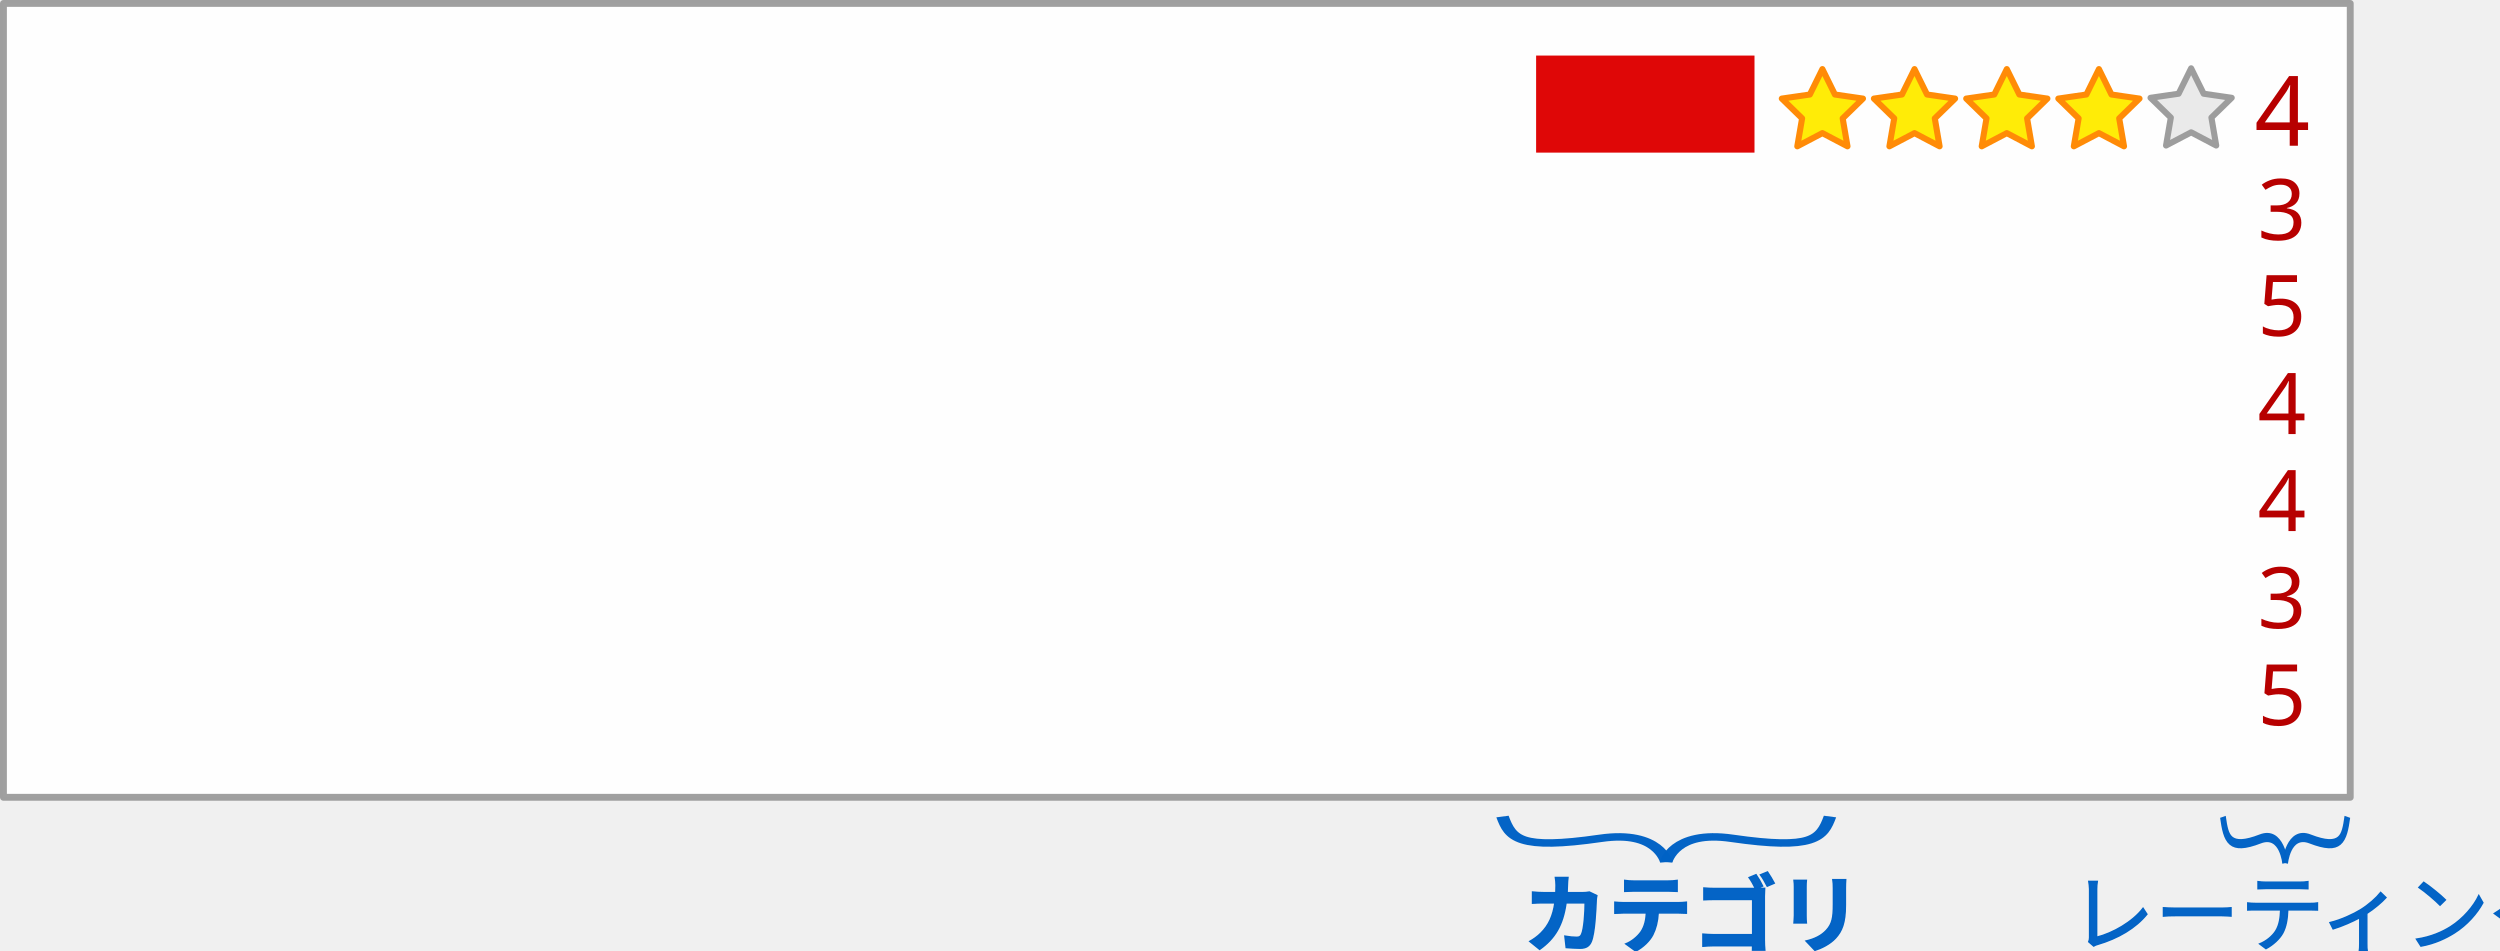
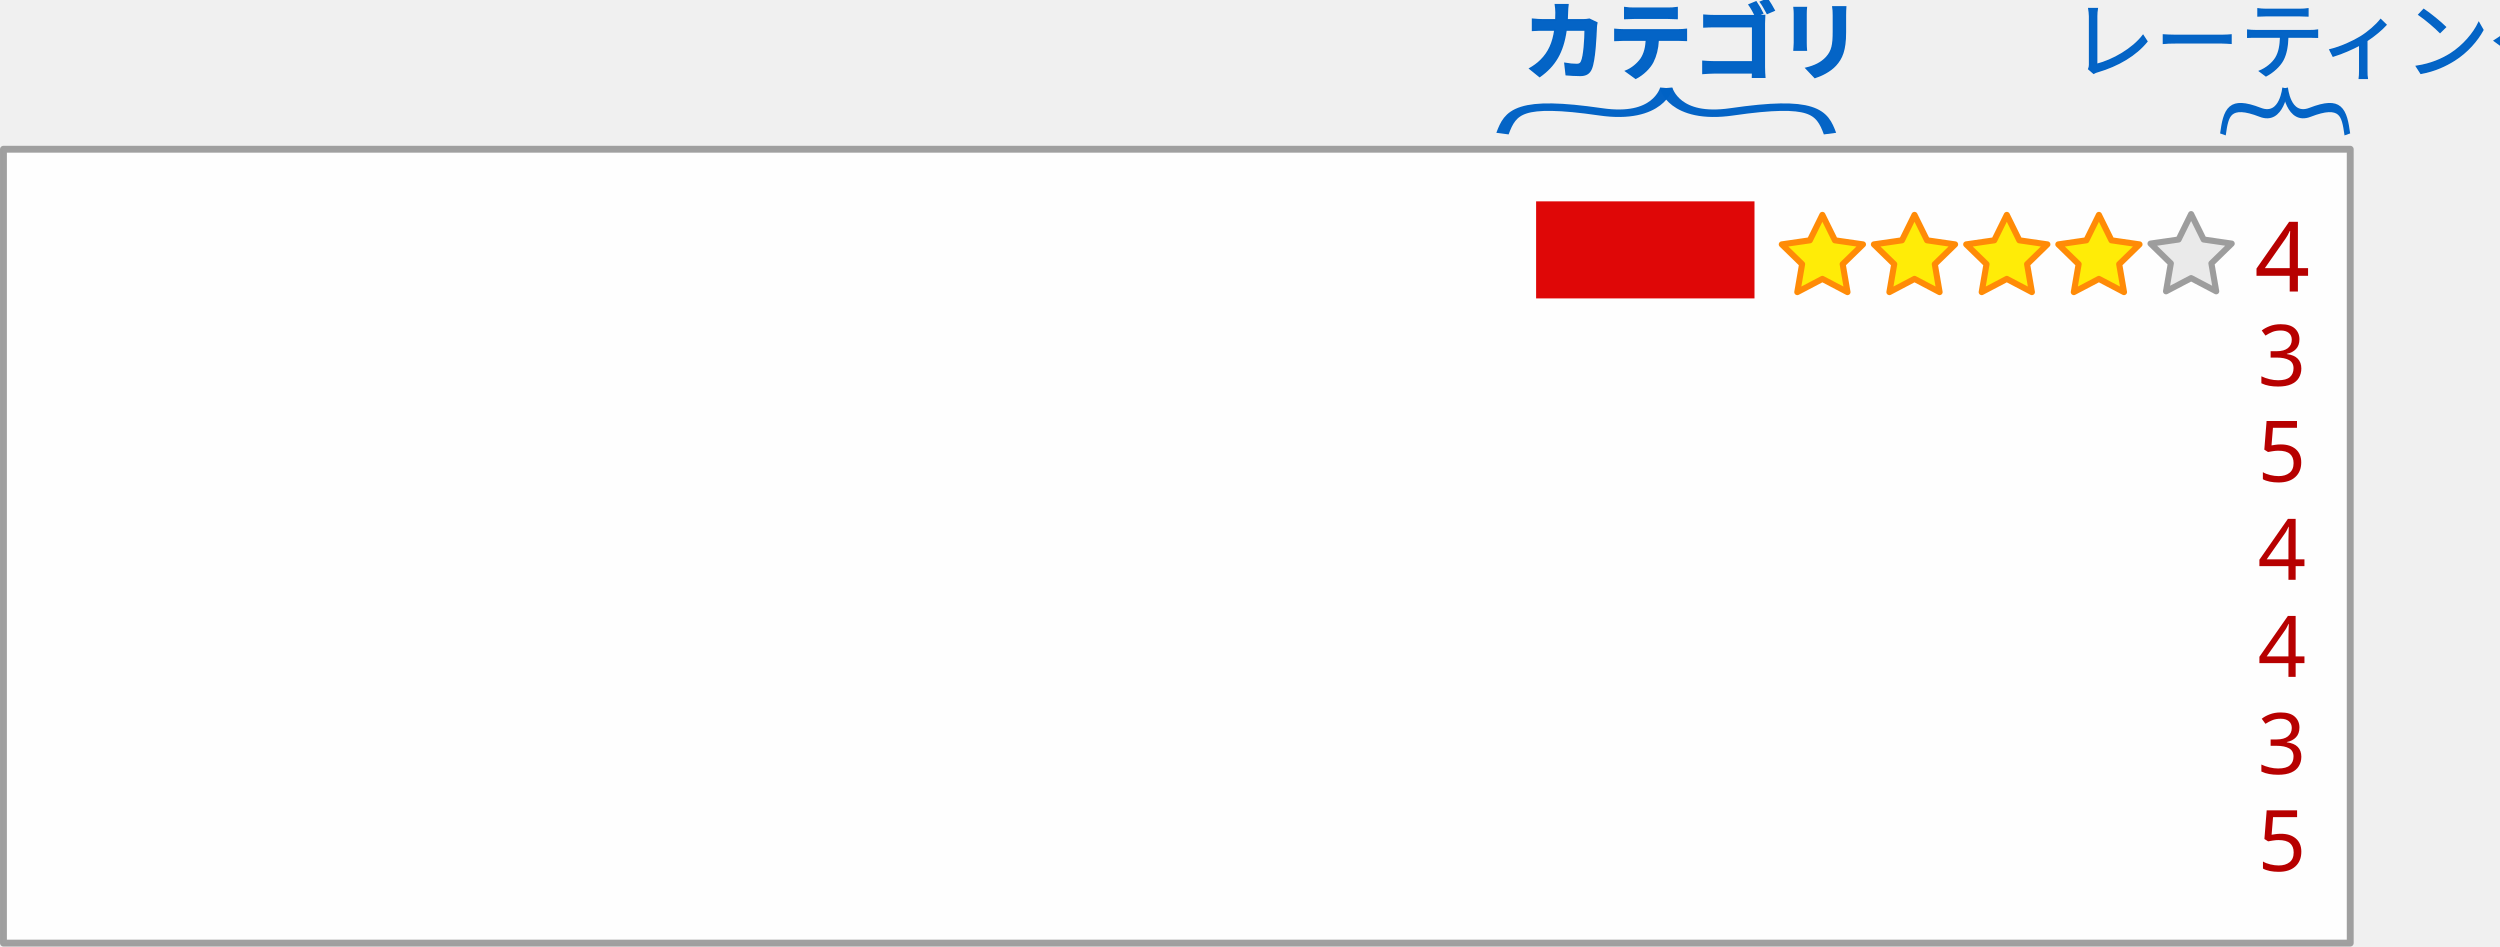
- <svg xmlns="http://www.w3.org/2000/svg" width="145.387mm" height="55.304mm" viewBox="0 0 515.15 195.958" id="svg2" version="1.1">
+ <svg xmlns="http://www.w3.org/2000/svg" width="145.387mm" height="55.045mm" viewBox="0 0 515.15 195.042" id="svg2" version="1.1">
  <defs id="defs4" />
-   <g id="layer1" transform="translate(-369.3206,-110.1599)">
+   <g id="layer1" transform="translate(-369.3206,-80.11797)">
    <rect style="opacity:1;fill:#ffffff;fill-opacity:0.945;stroke:#9a9a9a;stroke-width:1.419;stroke-linejoin:round;stroke-miterlimit:4;stroke-dasharray:none;stroke-dashoffset:0;stroke-opacity:0.945" id="rect4367" width="483.581" height="163.581" x="370.03" y="110.87" />
    <text xml:space="preserve" style="font-style:normal;font-variant:normal;font-weight:normal;font-stretch:normal;font-size:13.75px;line-height:125%;font-family:Ubuntu;-inkscape-font-specification:Ubuntu;letter-spacing:0px;word-spacing:0px;fill:#000000;fill-opacity:1;stroke:none;stroke-width:1px;stroke-linecap:butt;stroke-linejoin:miter;stroke-opacity:1" x="-502.857" y="226.648" id="text4136">
      <tspan id="tspan4138" x="-502.857" y="226.648" />
    </text>
    <text xml:space="preserve" style="font-style:normal;font-variant:normal;font-weight:normal;font-stretch:normal;font-size:13.75px;line-height:125%;font-family:Ubuntu;-inkscape-font-specification:Ubuntu;letter-spacing:0px;word-spacing:0px;fill:#000000;fill-opacity:1;stroke:none;stroke-width:1px;stroke-linecap:butt;stroke-linejoin:miter;stroke-opacity:1" x="-175" y="277.362" id="text4158">
      <tspan id="tspan4160" x="-175" y="277.362" />
    </text>
    <flowRoot xml:space="preserve" id="flowRoot4174" style="font-style:normal;font-variant:normal;font-weight:normal;font-stretch:normal;font-size:17.351px;line-height:125%;font-family:sans-serif;-inkscape-font-specification:sans-serif;letter-spacing:0px;word-spacing:0px;fill:#000000;fill-opacity:1;stroke:none;stroke-width:1px;stroke-linecap:butt;stroke-linejoin:miter;stroke-opacity:1" transform="translate(3.010152,-5.555839)">
      <flowRegion id="flowRegion4176">
        <rect id="rect4178" width="298.277" height="198.851" x="373.609" y="115.479" style="font-style:normal;font-variant:normal;font-weight:normal;font-stretch:normal;font-family:sans-serif;-inkscape-font-specification:sans-serif" />
      </flowRegion>
      <flowPara id="flowPara4182" style="font-style:normal;font-variant:normal;font-weight:normal;font-stretch:normal;line-height:150%;font-family:sans-serif;-inkscape-font-specification:sans-serif">ホテルの雰囲気はとてもよく食事もおいしかったです。部屋についても、窓からの見晴らしがよく海がとても綺麗でした。フロアの汚れが気になりましたが、翌日にはきちんと清掃されていました。機会があれば、また利用したいと思います。</flowPara>
    </flowRoot>
    <flowRoot xml:space="preserve" id="flowRoot3409" style="font-style:normal;font-weight:normal;font-size:40px;line-height:125%;font-family:sans-serif;letter-spacing:0px;word-spacing:0px;fill:#000000;fill-opacity:1;stroke:none;stroke-width:1px;stroke-linecap:butt;stroke-linejoin:miter;stroke-opacity:1" transform="translate(255.1763,-139.7675)">
      <flowRegion id="flowRegion3411">
        <rect id="rect3413" width="150.513" height="261.63" x="348.503" y="41.838" />
      </flowRegion>
      <flowPara id="flowPara3415" />
    </flowRoot>
    <flowRoot xml:space="preserve" id="flowRoot3417" style="font-style:normal;font-weight:normal;font-size:40px;line-height:125%;font-family:sans-serif;letter-spacing:0px;word-spacing:0px;fill:#000000;fill-opacity:1;stroke:none;stroke-width:1px;stroke-linecap:butt;stroke-linejoin:miter;stroke-opacity:1" transform="translate(255.1763,-139.7675)">
      <flowRegion id="flowRegion3419">
        <rect id="rect3421" width="357.594" height="319.208" x="382.848" y="172.148" />
      </flowRegion>
      <flowPara id="flowPara3423" />
    </flowRoot>
    <g transform="translate(6.530824,1.448876)" id="layer1-1">
      <text id="text4136-8" y="226.648" x="-502.857" style="font-style:normal;font-variant:normal;font-weight:normal;font-stretch:normal;font-size:13.75px;line-height:125%;font-family:Ubuntu;-inkscape-font-specification:Ubuntu;letter-spacing:0px;word-spacing:0px;fill:#000000;fill-opacity:1;stroke:none;stroke-width:1px;stroke-linecap:butt;stroke-linejoin:miter;stroke-opacity:1" xml:space="preserve">
        <tspan y="226.648" x="-502.857" id="tspan4138-6" />
      </text>
      <text id="text4158-2" y="277.362" x="-175" style="font-style:normal;font-variant:normal;font-weight:normal;font-stretch:normal;font-size:13.75px;line-height:125%;font-family:Ubuntu;-inkscape-font-specification:Ubuntu;letter-spacing:0px;word-spacing:0px;fill:#000000;fill-opacity:1;stroke:none;stroke-width:1px;stroke-linecap:butt;stroke-linejoin:miter;stroke-opacity:1" xml:space="preserve">
        <tspan y="277.362" x="-175" id="tspan4160-0" />
      </text>
      <flowRoot transform="translate(255.1763,-139.7675)" style="font-style:normal;font-weight:normal;font-size:40px;line-height:125%;font-family:sans-serif;letter-spacing:0px;word-spacing:0px;fill:#000000;fill-opacity:1;stroke:none;stroke-width:1px;stroke-linecap:butt;stroke-linejoin:miter;stroke-opacity:1" id="flowRoot3409-8" xml:space="preserve">
        <flowRegion id="flowRegion3411-9">
          <rect y="41.838" x="348.503" height="261.63" width="150.513" id="rect3413-5" />
        </flowRegion>
        <flowPara id="flowPara3415-4" />
      </flowRoot>
      <flowRoot transform="translate(255.1763,-139.7675)" style="font-style:normal;font-weight:normal;font-size:40px;line-height:125%;font-family:sans-serif;letter-spacing:0px;word-spacing:0px;fill:#000000;fill-opacity:1;stroke:none;stroke-width:1px;stroke-linecap:butt;stroke-linejoin:miter;stroke-opacity:1" id="flowRoot3417-1" xml:space="preserve">
        <flowRegion id="flowRegion3419-9">
          <rect y="172.148" x="382.848" height="319.208" width="357.594" id="rect3421-3" />
        </flowRegion>
        <flowPara id="flowPara3423-6" />
      </flowRoot>
      <text id="text4161" y="185.16" x="459.321" style="font-style:normal;font-weight:normal;font-size:40px;line-height:125%;font-family:sans-serif;letter-spacing:0px;word-spacing:0px;fill:#000000;fill-opacity:1;stroke:none;stroke-width:1px;stroke-linecap:butt;stroke-linejoin:miter;stroke-opacity:1" xml:space="preserve">
        <tspan y="185.16" x="459.321" id="tspan4163" />
      </text>
      <g transform="translate(275,5.7695813e-6)" id="g4200">
        <rect style="opacity:0.969;fill:#de0000;fill-opacity:1;stroke:none;stroke-width:4;stroke-linejoin:round;stroke-miterlimit:4;stroke-dasharray:none;stroke-dashoffset:0;stroke-opacity:1" id="rect4152" width="45" height="20" x="404.321" y="120.16" />
        <flowRoot xml:space="preserve" id="flowRoot4174-6" style="font-style:normal;font-variant:normal;font-weight:normal;font-stretch:normal;font-size:17.351px;line-height:125%;font-family:Ubuntu;-inkscape-font-specification:Ubuntu;letter-spacing:0px;word-spacing:0px;fill:#ffffff;fill-opacity:1;stroke:none;stroke-width:1px;stroke-linecap:butt;stroke-linejoin:miter;stroke-opacity:1" transform="translate(-41.00068,82.00059)">
          <flowRegion id="flowRegion4176-5">
            <rect id="rect4178-9" width="298.277" height="198.851" x="450.364" y="35.53" style="fill:#ffffff;fill-opacity:1" />
          </flowRegion>
          <flowPara id="flowPara4182-2" style="fill:#ffffff;fill-opacity:1;stroke:none;stroke-opacity:1">総合</flowPara>
        </flowRoot>
      </g>
      <flowRoot transform="translate(227.9133,104.5346)" style="font-style:normal;font-variant:normal;font-weight:normal;font-stretch:normal;font-size:17.351px;line-height:125%;font-family:Ubuntu;-inkscape-font-specification:Ubuntu;letter-spacing:0px;word-spacing:0px;fill:#000000;fill-opacity:1;stroke:none;stroke-width:1px;stroke-linecap:butt;stroke-linejoin:miter;stroke-opacity:1" id="flowRoot4174-4" xml:space="preserve">
        <flowRegion id="flowRegion4176-0">
          <rect style="fill:#000000;fill-opacity:1" y="35.53" x="450.364" height="198.851" width="298.277" id="rect4178-3" />
        </flowRegion>
        <flowPara style="fill:#000000;fill-opacity:1;stroke:none;stroke-opacity:1" id="flowPara4182-5">サービス</flowPara>
      </flowRoot>
      <flowRoot transform="translate(227.9133,124.5346)" style="font-style:normal;font-variant:normal;font-weight:normal;font-stretch:normal;font-size:17.351px;line-height:125%;font-family:Ubuntu;-inkscape-font-specification:Ubuntu;letter-spacing:0px;word-spacing:0px;fill:#000000;fill-opacity:1;stroke:none;stroke-width:1px;stroke-linecap:butt;stroke-linejoin:miter;stroke-opacity:1" id="flowRoot4174-4-4" xml:space="preserve">
        <flowRegion id="flowRegion4176-0-3">
          <rect style="fill:#000000;fill-opacity:1" y="35.53" x="450.364" height="198.851" width="298.277" id="rect4178-3-1" />
        </flowRegion>
        <flowPara style="fill:#000000;fill-opacity:1;stroke:none;stroke-opacity:1" id="flowPara4182-5-7">立地</flowPara>
      </flowRoot>
      <flowRoot transform="translate(228.0912,144.9498)" style="font-style:normal;font-variant:normal;font-weight:normal;font-stretch:normal;font-size:17.351px;line-height:125%;font-family:Ubuntu;-inkscape-font-specification:Ubuntu;letter-spacing:0px;word-spacing:0px;fill:#000000;fill-opacity:1;stroke:none;stroke-width:1px;stroke-linecap:butt;stroke-linejoin:miter;stroke-opacity:1" id="flowRoot4174-4-4-9" xml:space="preserve">
        <flowRegion id="flowRegion4176-0-3-7">
          <rect style="fill:#000000;fill-opacity:1" y="35.53" x="450.364" height="198.851" width="298.277" id="rect4178-3-1-4" />
        </flowRegion>
        <flowPara style="fill:#000000;fill-opacity:1;stroke:none;stroke-opacity:1" id="flowPara4182-5-7-7">部屋</flowPara>
      </flowRoot>
      <flowRoot transform="translate(228.2437,204.9498)" style="font-style:normal;font-variant:normal;font-weight:normal;font-stretch:normal;font-size:17.351px;line-height:125%;font-family:Ubuntu;-inkscape-font-specification:Ubuntu;letter-spacing:0px;word-spacing:0px;fill:#000000;fill-opacity:1;stroke:none;stroke-width:1px;stroke-linecap:butt;stroke-linejoin:miter;stroke-opacity:1" id="flowRoot4174-4-4-9-2" xml:space="preserve">
        <flowRegion id="flowRegion4176-0-3-7-5">
          <rect style="fill:#000000;fill-opacity:1" y="35.53" x="450.364" height="198.851" width="298.277" id="rect4178-3-1-4-9" />
        </flowRegion>
        <flowPara style="fill:#000000;fill-opacity:1;stroke:none;stroke-opacity:1" id="flowPara4182-5-7-7-0">食事</flowPara>
      </flowRoot>
      <flowRoot transform="translate(227.9133,184.5346)" style="font-style:normal;font-variant:normal;font-weight:normal;font-stretch:normal;font-size:17.351px;line-height:125%;font-family:Ubuntu;-inkscape-font-specification:Ubuntu;letter-spacing:0px;word-spacing:0px;fill:#000000;fill-opacity:1;stroke:none;stroke-width:1px;stroke-linecap:butt;stroke-linejoin:miter;stroke-opacity:1" id="flowRoot4174-4-4-9-5" xml:space="preserve">
        <flowRegion id="flowRegion4176-0-3-7-54">
          <rect style="fill:#000000;fill-opacity:1" y="35.53" x="450.364" height="198.851" width="298.277" id="rect4178-3-1-4-5" />
        </flowRegion>
        <flowPara style="fill:#000000;fill-opacity:1;stroke:none;stroke-opacity:1" id="flowPara4182-5-7-7-8">風呂</flowPara>
      </flowRoot>
      <flowRoot transform="translate(227.9133,164.5346)" style="font-style:normal;font-variant:normal;font-weight:normal;font-stretch:normal;font-size:17.351px;line-height:125%;font-family:Ubuntu;-inkscape-font-specification:Ubuntu;letter-spacing:0px;word-spacing:0px;fill:#000000;fill-opacity:1;stroke:none;stroke-width:1px;stroke-linecap:butt;stroke-linejoin:miter;stroke-opacity:1" id="flowRoot4174-4-4-9-27" xml:space="preserve">
        <flowRegion id="flowRegion4176-0-3-7-9">
          <rect style="fill:#000000;fill-opacity:1" y="35.53" x="450.364" height="198.851" width="298.277" id="rect4178-3-1-4-1" />
        </flowRegion>
        <flowPara style="fill:#000000;fill-opacity:1;stroke:none;stroke-opacity:1" id="flowPara4182-5-7-7-03">設備・アメニティ</flowPara>
      </flowRoot>
      <g transform="translate(-0.0183596,-0.8369298)" id="g4606">
        <path style="opacity:0.969;fill:#ffeb00;fill-opacity:1;stroke:#ff8800;stroke-width:1.256;stroke-linejoin:round;stroke-miterlimit:4;stroke-dasharray:none;stroke-dashoffset:0;stroke-opacity:1" id="path4377-9" d="m 795.311,123.788 2.584,5.236 5.779,0.84 -4.181,4.076 0.987,5.755 -5.169,-2.717 -5.169,2.717 0.987,-5.755 -4.181,-4.076 5.779,-0.84 z" />
        <path style="opacity:0.969;fill:#e9e9e9;fill-opacity:1;stroke:#9a9a9a;stroke-width:1.256;stroke-linejoin:round;stroke-miterlimit:4;stroke-dasharray:none;stroke-dashoffset:0;stroke-opacity:1" id="path4377-8" d="m 814.311,123.625 2.584,5.236 5.779,0.84 -4.181,4.076 0.987,5.755 -5.169,-2.717 -5.169,2.717 0.987,-5.755 -4.181,-4.076 5.779,-0.84 z" />
        <path style="opacity:0.969;fill:#ffeb00;fill-opacity:1;stroke:#ff8800;stroke-width:1.256;stroke-linejoin:round;stroke-miterlimit:4;stroke-dasharray:none;stroke-dashoffset:0;stroke-opacity:1" id="path4377-90" d="m 757.311,123.788 2.584,5.236 5.779,0.84 -4.181,4.076 0.987,5.755 -5.169,-2.717 -5.169,2.717 0.987,-5.755 -4.181,-4.076 5.779,-0.84 z" />
        <path style="opacity:0.969;fill:#ffeb00;fill-opacity:1;stroke:#ff8800;stroke-width:1.256;stroke-linejoin:round;stroke-miterlimit:4;stroke-dasharray:none;stroke-dashoffset:0;stroke-opacity:1" id="path4377-6" d="m 776.33,123.788 2.584,5.236 5.779,0.84 -4.181,4.076 0.987,5.755 -5.169,-2.717 -5.169,2.717 0.987,-5.755 -4.181,-4.076 5.779,-0.84 z" />
        <path style="opacity:0.969;fill:#ffeb00;fill-opacity:1;stroke:#ff8800;stroke-width:1.256;stroke-linejoin:round;stroke-miterlimit:4;stroke-dasharray:none;stroke-dashoffset:0;stroke-opacity:1" id="path4377-1" d="m 738.33,123.788 2.584,5.236 5.779,0.84 -4.181,4.076 0.987,5.755 -5.169,-2.717 -5.169,2.717 0.987,-5.755 -4.181,-4.076 5.779,-0.84 z" />
      </g>
      <text id="text4418" y="138.74" x="827.344" style="font-style:normal;font-weight:normal;font-size:40px;line-height:125%;font-family:sans-serif;letter-spacing:0px;word-spacing:0px;fill:#b70000;fill-opacity:1;stroke:none;stroke-width:1px;stroke-linecap:butt;stroke-linejoin:miter;stroke-opacity:1" xml:space="preserve">
        <tspan style="font-size:20px;fill:#b70000;fill-opacity:1;stroke:none;stroke-opacity:1" y="138.74" x="827.344" id="tspan4420">4</tspan>
      </text>
      <text id="text4418-6" y="158.148" x="827.988" style="font-style:normal;font-weight:normal;font-size:40px;line-height:125%;font-family:sans-serif;letter-spacing:0px;word-spacing:0px;fill:#b70000;fill-opacity:1;stroke:none;stroke-width:1px;stroke-linecap:butt;stroke-linejoin:miter;stroke-opacity:1" xml:space="preserve">
        <tspan style="font-size:17.5px;fill:#b70000;fill-opacity:1;stroke:none;stroke-opacity:1" y="158.148" x="827.988" id="tspan4420-7">3</tspan>
      </text>
      <text id="text4418-6-9" y="218.148" x="827.988" style="font-style:normal;font-weight:normal;font-size:40px;line-height:125%;font-family:sans-serif;letter-spacing:0px;word-spacing:0px;fill:#b70000;fill-opacity:1;stroke:none;stroke-width:1px;stroke-linecap:butt;stroke-linejoin:miter;stroke-opacity:1" xml:space="preserve">
        <tspan style="font-size:17.5px;fill:#b70000;fill-opacity:1;stroke:none;stroke-opacity:1" y="218.148" x="827.988" id="tspan4420-7-45">4</tspan>
      </text>
      <text id="text4418-6-83" y="238.148" x="827.988" style="font-style:normal;font-weight:normal;font-size:40px;line-height:125%;font-family:sans-serif;letter-spacing:0px;word-spacing:0px;fill:#b70000;fill-opacity:1;stroke:none;stroke-width:1px;stroke-linecap:butt;stroke-linejoin:miter;stroke-opacity:1" xml:space="preserve">
        <tspan style="font-size:17.5px;fill:#b70000;fill-opacity:1;stroke:none;stroke-opacity:1" y="238.148" x="827.988" id="tspan4420-7-3">3</tspan>
      </text>
      <text id="text4418-6-57" y="258.148" x="827.988" style="font-style:normal;font-weight:normal;font-size:40px;line-height:125%;font-family:sans-serif;letter-spacing:0px;word-spacing:0px;fill:#b70000;fill-opacity:1;stroke:none;stroke-width:1px;stroke-linecap:butt;stroke-linejoin:miter;stroke-opacity:1" xml:space="preserve">
        <tspan style="font-size:17.5px;fill:#b70000;fill-opacity:1;stroke:none;stroke-opacity:1" y="258.148" x="827.988" id="tspan4420-7-9">5</tspan>
      </text>
      <text id="text4418-6-99" y="198.148" x="827.988" style="font-style:normal;font-weight:normal;font-size:40px;line-height:125%;font-family:sans-serif;letter-spacing:0px;word-spacing:0px;fill:#b70000;fill-opacity:1;stroke:none;stroke-width:1px;stroke-linecap:butt;stroke-linejoin:miter;stroke-opacity:1" xml:space="preserve">
        <tspan style="font-size:17.5px;fill:#b70000;fill-opacity:1;stroke:none;stroke-opacity:1" y="198.148" x="827.988" id="tspan4420-7-1">4</tspan>
      </text>
      <text id="text4418-6-0" y="177.917" x="827.97" style="font-style:normal;font-weight:normal;font-size:40px;line-height:125%;font-family:sans-serif;letter-spacing:0px;word-spacing:0px;fill:#b70000;fill-opacity:1;stroke:none;stroke-width:1px;stroke-linecap:butt;stroke-linejoin:miter;stroke-opacity:1" xml:space="preserve">
        <tspan style="font-size:17.5px;fill:#b70000;fill-opacity:1;stroke:none;stroke-opacity:1" y="177.917" x="827.97" id="tspan4420-7-44">5</tspan>
      </text>
    </g>
-     <g id="g4320" transform="matrix(0.8144917,0,0,0.4852405,292.6628,127.546)" style="fill:none;fill-opacity:0.945;stroke:#0062c5;stroke-width:3.181;stroke-miterlimit:4;stroke-dasharray:none;stroke-opacity:0.984">
+     <g id="g4320" transform="matrix(0.8144917,0,0,-0.4852405,292.6628,258.5165)" style="fill:none;fill-opacity:0.945;stroke:#0062c5;stroke-width:3.181;stroke-miterlimit:4;stroke-dasharray:none;stroke-opacity:0.984">
      <path style="fill:none;fill-opacity:0.945;fill-rule:evenodd;stroke:#0062c5;stroke-width:3.181;stroke-linecap:butt;stroke-linejoin:miter;stroke-miterlimit:4;stroke-dasharray:none;stroke-opacity:0.984" d="m 474.234,310.913 c 2.033,9.242 4.109,14.298 24.862,9.242 14.602,-3.557 16.603,10.111 16.603,10.111" id="path3436" />
      <path style="fill:none;fill-opacity:0.945;fill-rule:evenodd;stroke:#0062c5;stroke-width:3.181;stroke-linecap:butt;stroke-linejoin:miter;stroke-miterlimit:4;stroke-dasharray:none;stroke-opacity:0.984" d="m 557.094,310.912 c -2.033,9.242 -4.109,14.298 -24.862,9.242 -14.602,-3.557 -16.603,10.111 -16.603,10.111" id="path3436-6" />
    </g>
-     <g id="g4320-9" transform="matrix(0.3094118,0,0,0.4925317,680.6448,125.3424)" style="fill:none;fill-opacity:0.945;stroke:#0062c5;stroke-width:3.842;stroke-miterlimit:4;stroke-dasharray:none;stroke-opacity:0.984">
+     <g id="g4320-9" transform="matrix(0.3094118,0,0,-0.4925317,680.6448,260.9498)" style="fill:none;fill-opacity:0.945;stroke:#0062c5;stroke-width:3.842;stroke-miterlimit:4;stroke-dasharray:none;stroke-opacity:0.984">
      <path style="fill:none;fill-opacity:0.945;fill-rule:evenodd;stroke:#0062c5;stroke-width:3.842;stroke-linecap:butt;stroke-linejoin:miter;stroke-miterlimit:4;stroke-dasharray:none;stroke-opacity:0.984" d="m 474.234,310.913 c 2.033,9.242 4.109,14.298 24.862,9.242 14.602,-3.557 16.603,10.111 16.603,10.111" id="path3436-5" />
      <path style="fill:none;fill-opacity:0.945;fill-rule:evenodd;stroke:#0062c5;stroke-width:3.842;stroke-linecap:butt;stroke-linejoin:miter;stroke-miterlimit:4;stroke-dasharray:none;stroke-opacity:0.984" d="m 557.094,310.912 c -2.033,9.242 -4.109,14.298 -24.862,9.242 -14.602,-3.557 -16.603,10.111 -16.603,10.111" id="path3436-6-1" />
    </g>
-     <text xml:space="preserve" style="font-style:normal;font-variant:normal;font-weight:bold;font-stretch:normal;font-size:17.5px;line-height:125%;font-family:sans-serif;-inkscape-font-specification:'sans-serif Bold';letter-spacing:0px;word-spacing:0px;fill:#0062c5;fill-opacity:0.984;stroke:#0062c5;stroke-width:0.3;stroke-linecap:butt;stroke-linejoin:miter;stroke-miterlimit:4;stroke-dasharray:none;stroke-opacity:0.984" x="683.099" y="305.002" id="text4345">
-       <tspan id="tspan4347" x="683.099" y="305.002" style="font-style:normal;font-variant:normal;font-weight:bold;font-stretch:normal;font-size:17.5px;font-family:sans-serif;-inkscape-font-specification:'sans-serif Bold';fill:#0062c5;fill-opacity:0.984;stroke:#0062c5;stroke-width:0.3;stroke-miterlimit:4;stroke-dasharray:none;stroke-opacity:0.984">カテゴリ</tspan>
+     <text xml:space="preserve" style="font-style:normal;font-variant:normal;font-weight:bold;font-stretch:normal;font-size:17.5px;line-height:125%;font-family:sans-serif;-inkscape-font-specification:'sans-serif Bold';letter-spacing:0px;word-spacing:0px;fill:#0062c5;fill-opacity:0.984;stroke:#0062c5;stroke-width:0.3;stroke-linecap:butt;stroke-linejoin:miter;stroke-miterlimit:4;stroke-dasharray:none;stroke-opacity:0.984" x="683.099" y="95.11" id="text4345">
+       <tspan id="tspan4347" x="683.099" y="95.11" style="font-style:normal;font-variant:normal;font-weight:bold;font-stretch:normal;font-size:17.5px;font-family:sans-serif;-inkscape-font-specification:'sans-serif Bold';fill:#0062c5;fill-opacity:0.984;stroke:#0062c5;stroke-width:0.3;stroke-miterlimit:4;stroke-dasharray:none;stroke-opacity:0.984">カテゴリ</tspan>
    </text>
-     <text xml:space="preserve" style="font-style:normal;font-weight:normal;font-size:17.5px;line-height:125%;font-family:sans-serif;letter-spacing:0px;word-spacing:0px;fill:#0062c5;fill-opacity:0.984;stroke:#0062c5;stroke-width:0.3;stroke-linecap:butt;stroke-linejoin:miter;stroke-miterlimit:4;stroke-dasharray:none;stroke-opacity:0.984" x="795.838" y="304.789" id="text4345-2">
-       <tspan id="tspan4347-5" x="795.838" y="304.789" style="font-size:17.5px;fill:#0062c5;fill-opacity:0.984;stroke:#0062c5;stroke-width:0.3;stroke-miterlimit:4;stroke-dasharray:none;stroke-opacity:0.984">レーティング</tspan>
+     <text xml:space="preserve" style="font-style:normal;font-weight:normal;font-size:17.5px;line-height:125%;font-family:sans-serif;letter-spacing:0px;word-spacing:0px;fill:#0062c5;fill-opacity:0.984;stroke:#0062c5;stroke-width:0.3;stroke-linecap:butt;stroke-linejoin:miter;stroke-miterlimit:4;stroke-dasharray:none;stroke-opacity:0.984" x="795.838" y="94.897" id="text4345-2">
+       <tspan id="tspan4347-5" x="795.838" y="94.897" style="font-size:17.5px;fill:#0062c5;fill-opacity:0.984;stroke:#0062c5;stroke-width:0.3;stroke-miterlimit:4;stroke-dasharray:none;stroke-opacity:0.984">レーティング</tspan>
    </text>
  </g>
</svg>
